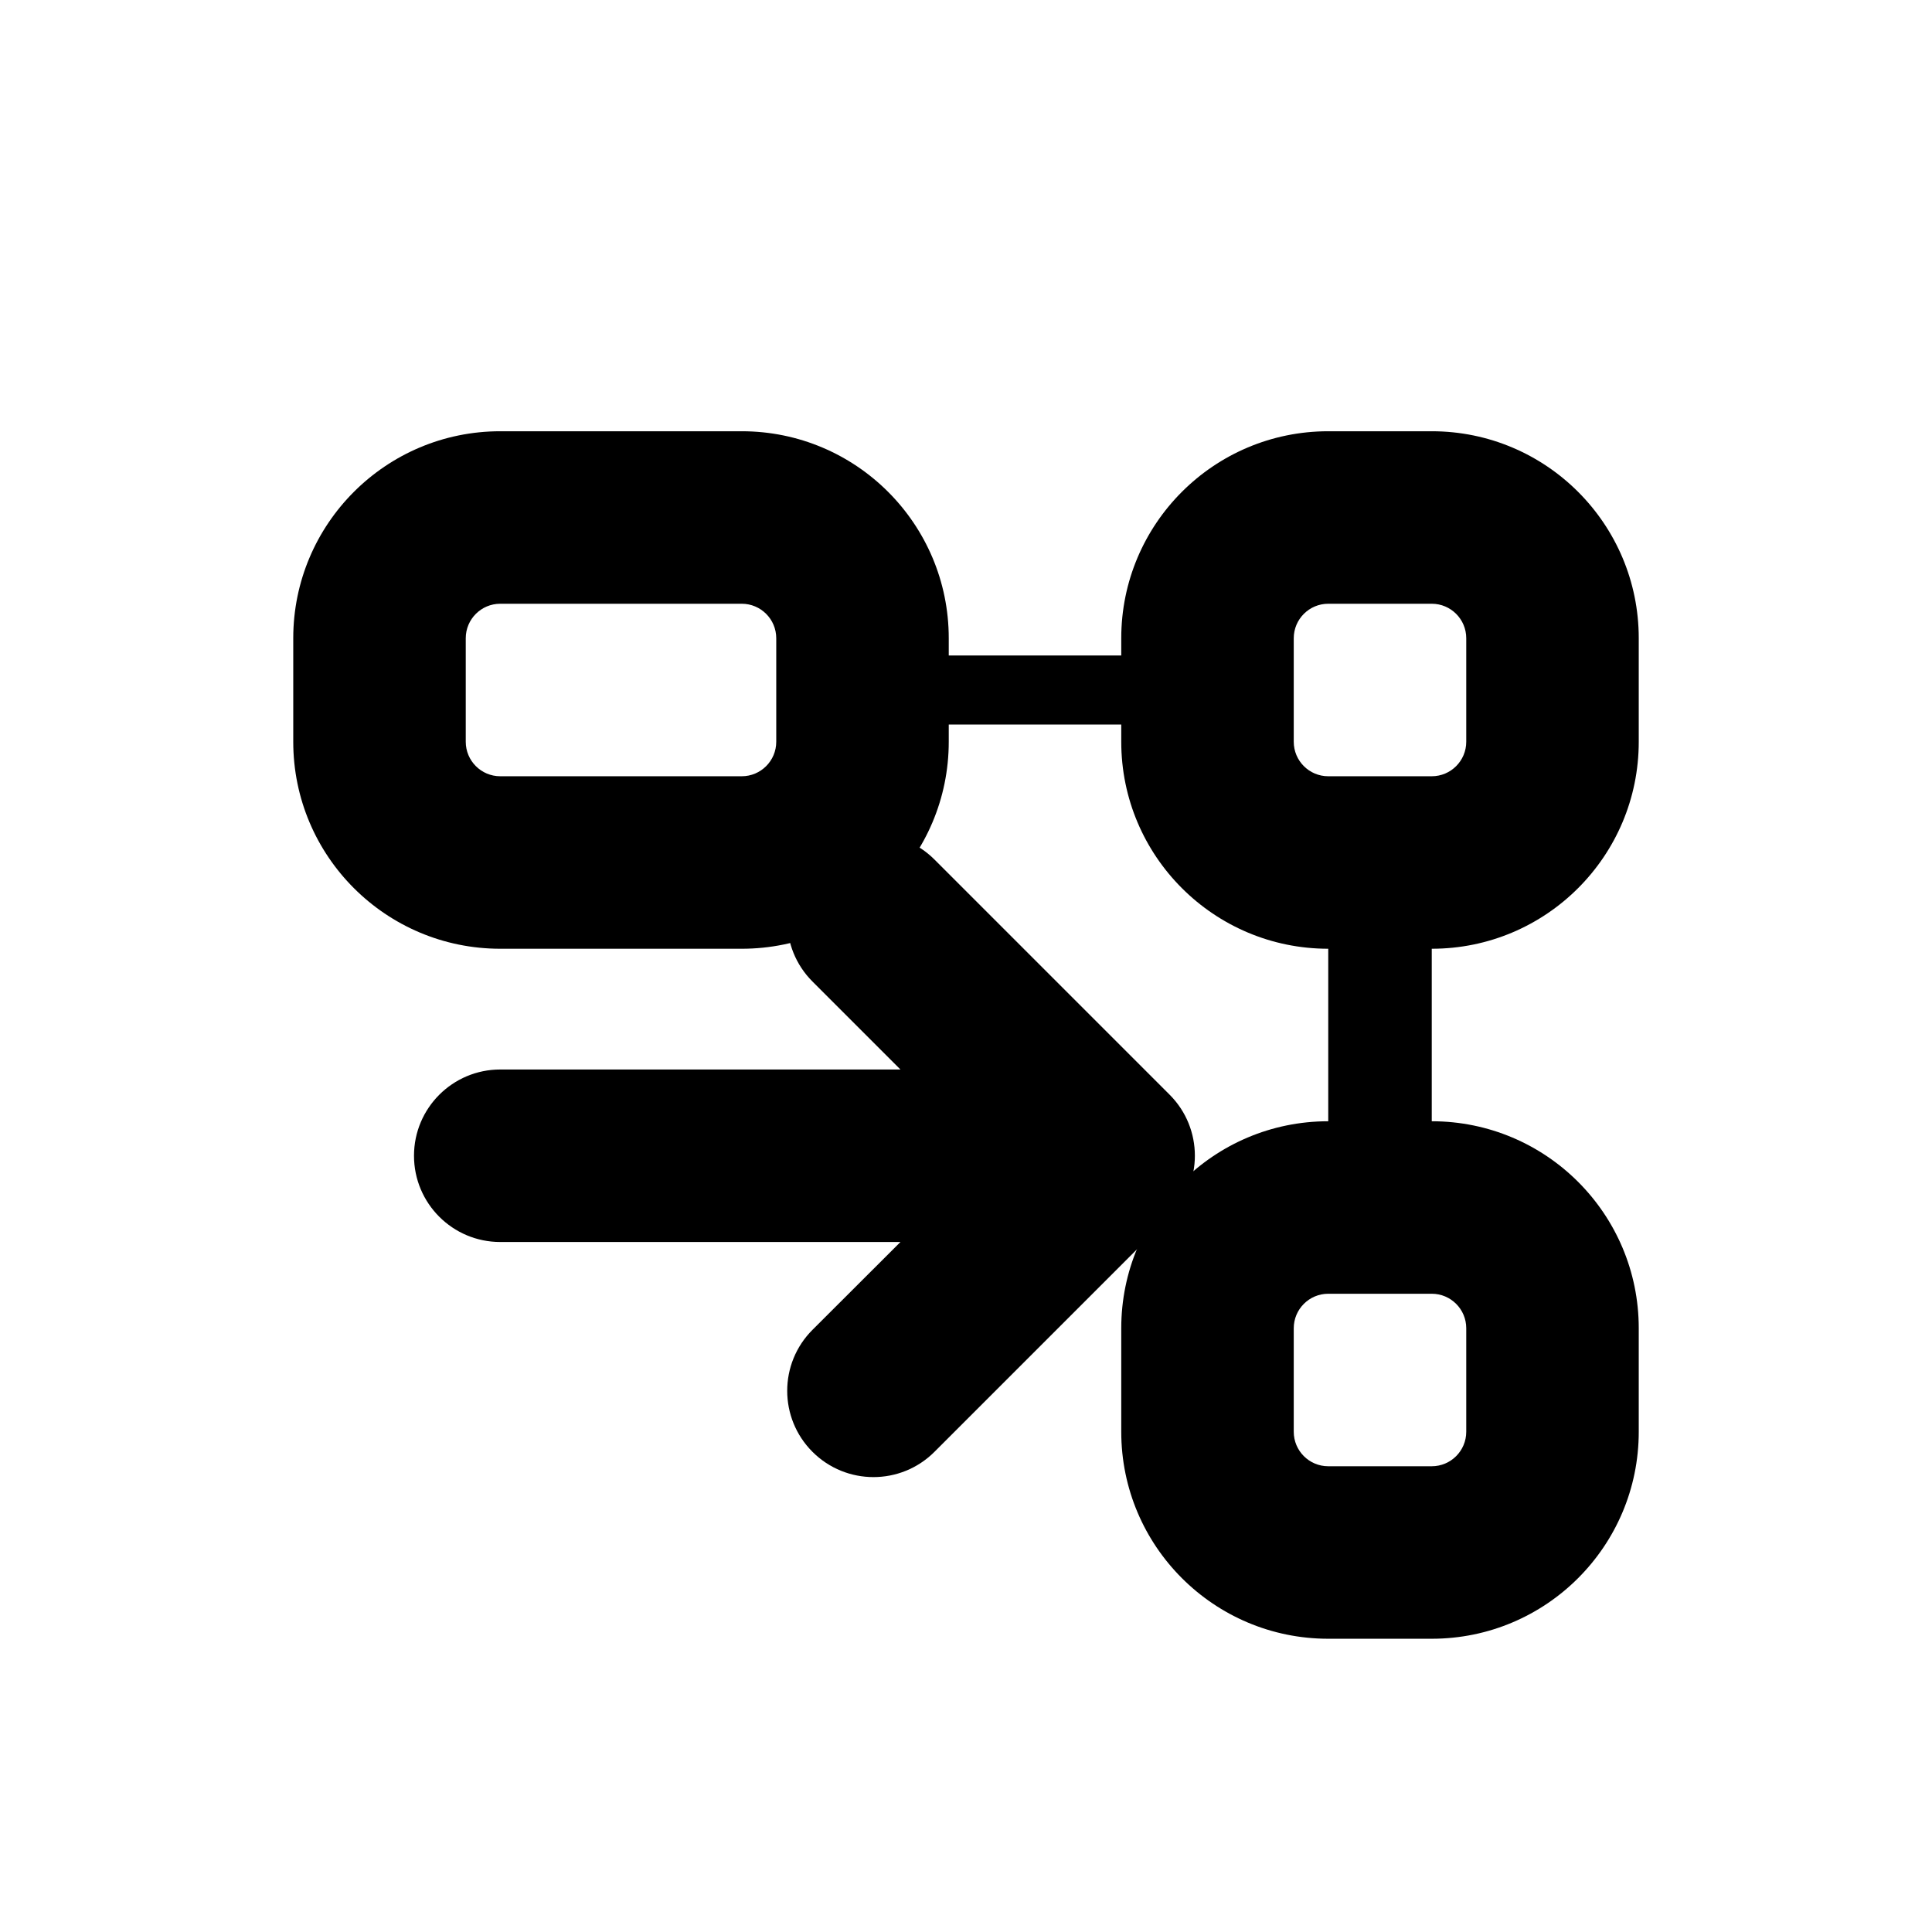
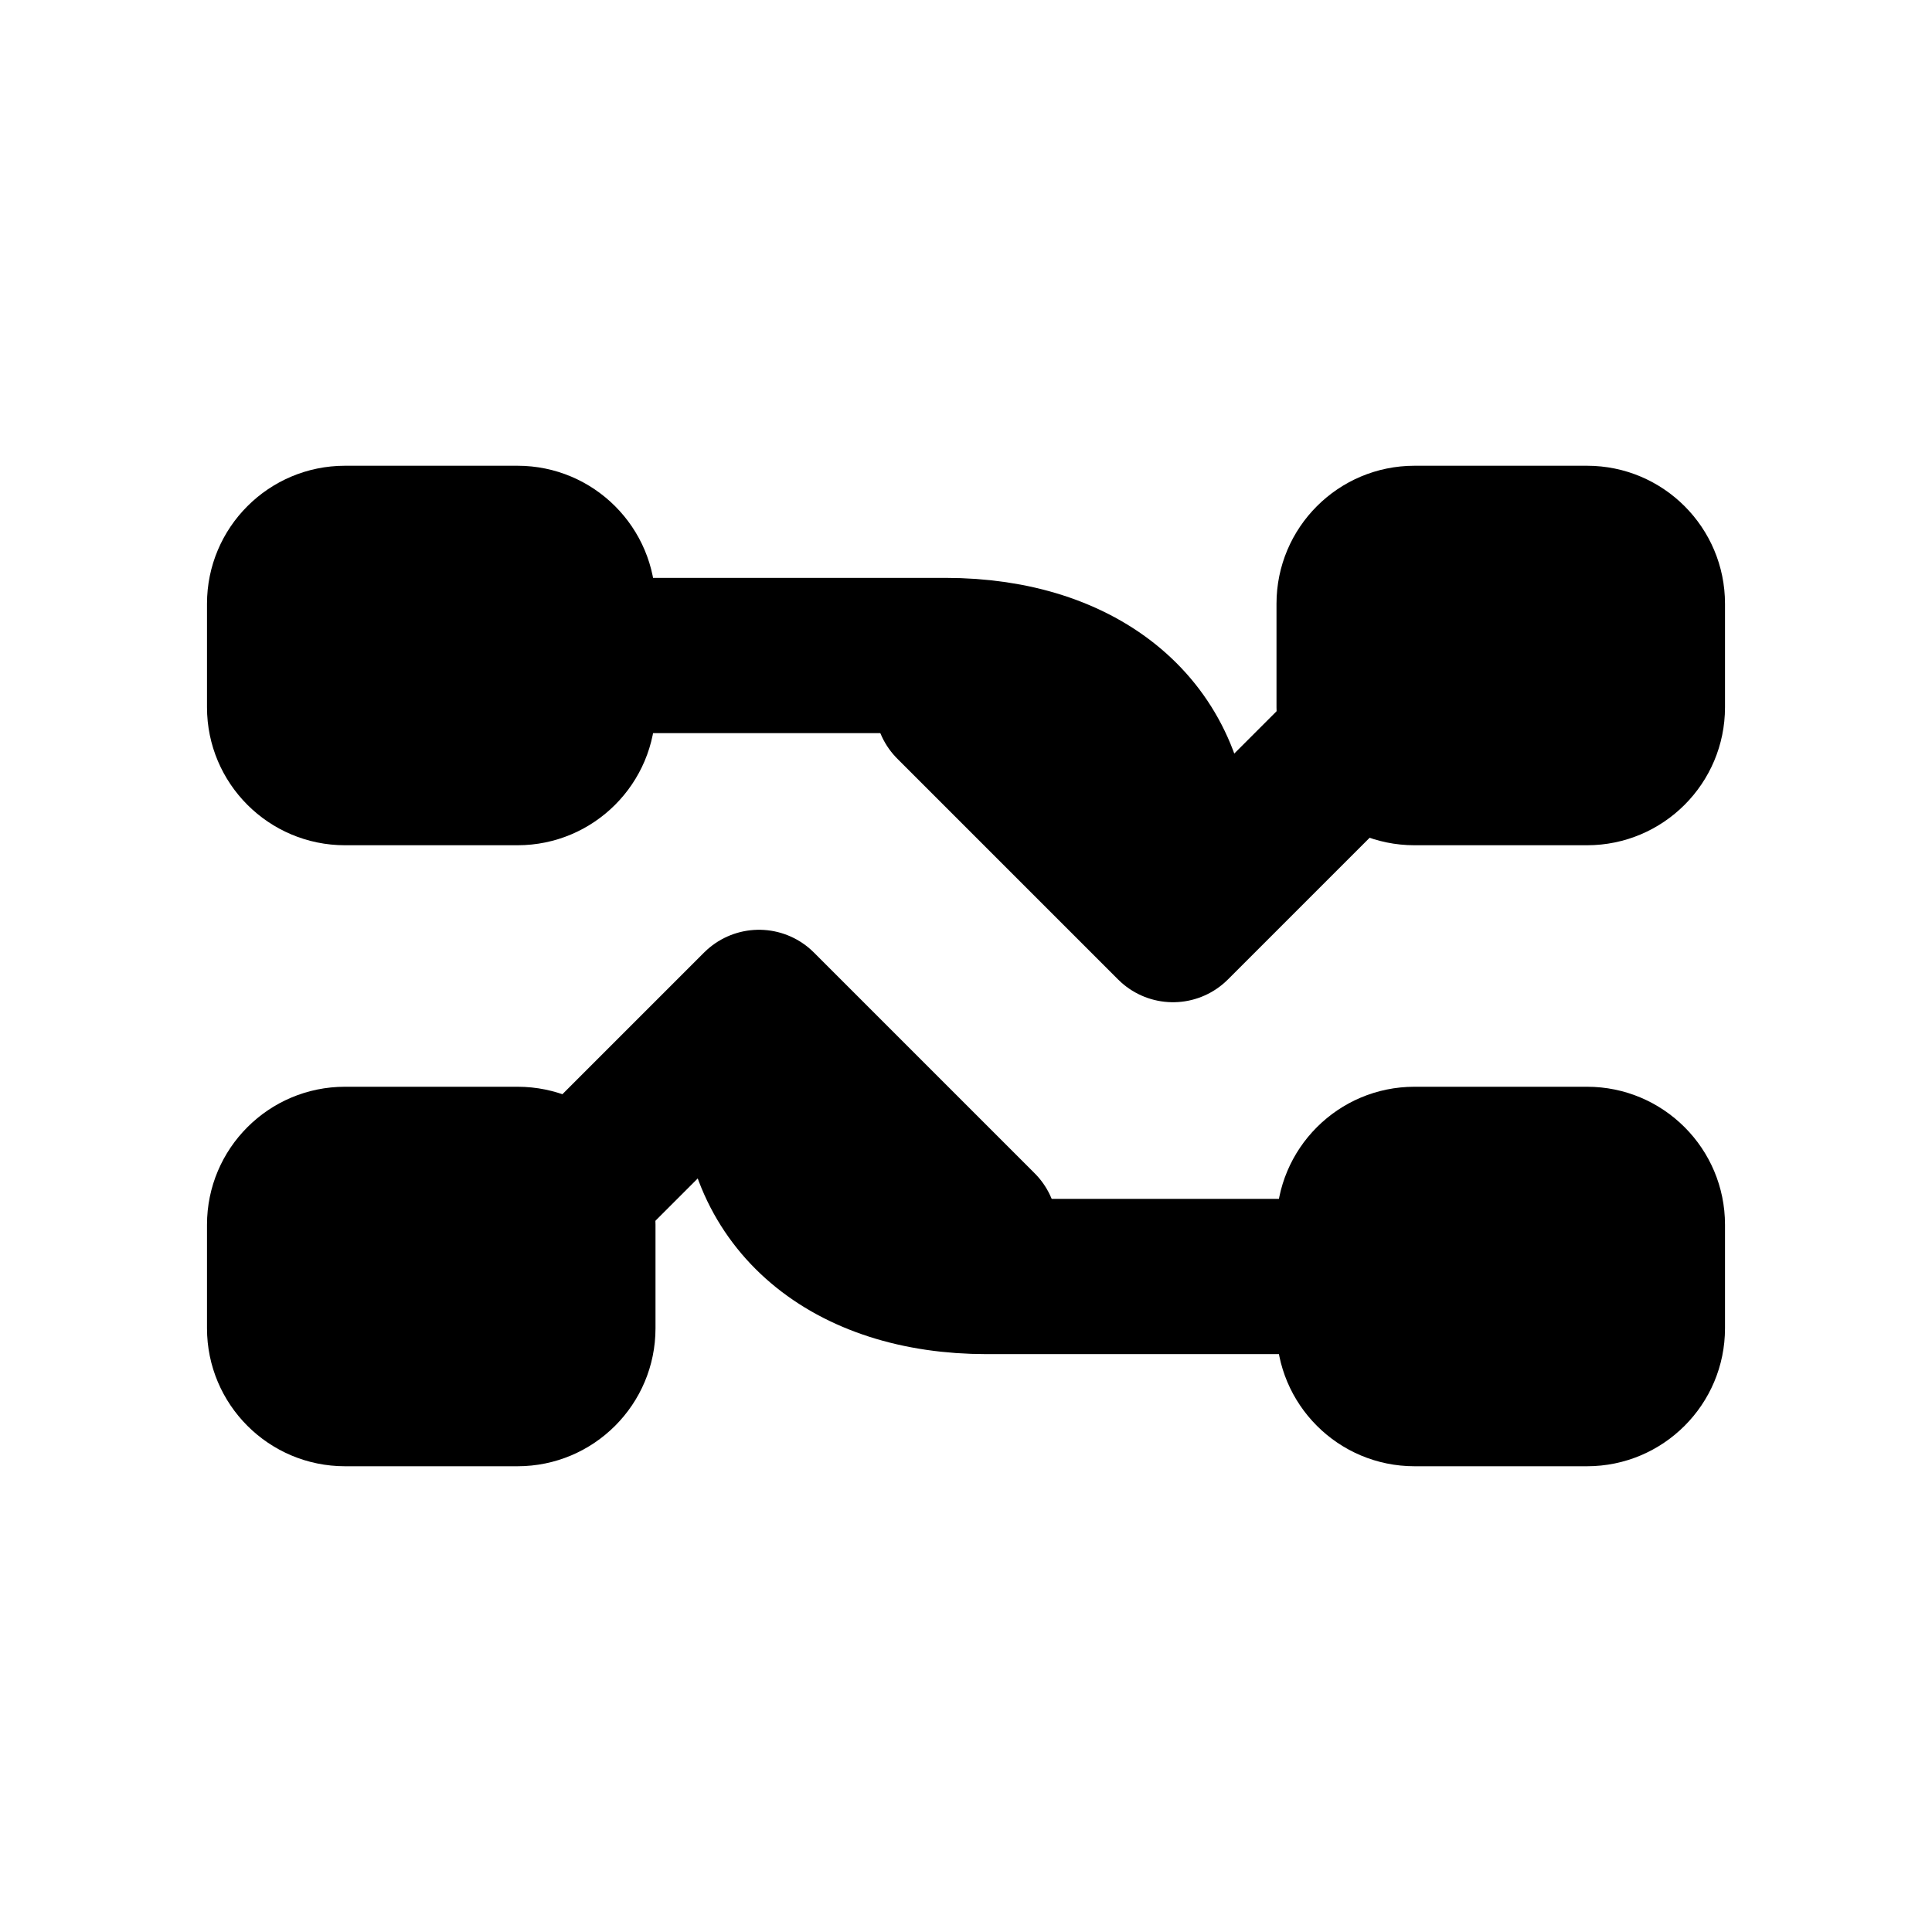
- <svg xmlns="http://www.w3.org/2000/svg" width="28" height="28" viewBox="0 0 28 28" fill="none">
-   <path fill="black" fill-rule="evenodd" d="M7.25 6.25C5.593 6.25 4.25 7.593 4.25 9.25v1.5c0 1.657 1.343 3 3 3h3.5c1.657 0 3-1.343 3-3v-.25h2.5v.25c0 1.657 1.343 3 3 3h1.5v2.5h-1.5c-1.657 0-3 1.343-3 3v1.5c0 1.657 1.343 3 3 3h1.5c1.657 0 3-1.343 3-3v-1.5c0-1.657-1.343-3-3-3h-1.5v-2.5h1.5c1.657 0 3-1.343 3-3v-1.5c0-1.657-1.343-3-3-3h-1.5c-1.657 0-3 1.343-3 3v.25h-2.5v-.25c0-1.657-1.343-3-3-3h-3.5Zm0 2.5h3.5a.5.5 0 0 1 .5.5v1.5a.5.5 0 0 1-.5.5h-3.5a.5.5 0 0 1-.5-.5v-1.5a.5.5 0 0 1 .5-.5Zm12 0h1.5a.5.5 0 0 1 .5.5v1.5a.5.5 0 0 1-.5.5h-1.5a.5.5 0 0 1-.5-.5v-1.5a.5.5 0 0 1 .5-.5Zm0 10h1.5a.5.5 0 0 1 .5.5v1.5a.5.5 0 0 1-.5.5h-1.5a.5.5 0 0 1-.5-.5v-1.5a.5.5 0 0 1 .5-.5Z" />
-   <path fill="black" d="M7.25 15.5h5.8l-1.275-1.275a1.25 1.25 0 1 1 1.768-1.768l3.408 3.408c.488.488.488 1.28 0 1.768l-3.408 3.408a1.25 1.25 0 0 1-1.768-1.768L13.05 18H7.25a1.25 1.25 0 1 1 0-2.5Z" />
+ <svg xmlns="http://www.w3.org/2000/svg" width="28" height="28" viewBox="0 0 28 28">
+   <g fill="none" stroke="black" stroke-linecap="round" stroke-linejoin="round">
+     <path d="M8 9.5h5.7c2 0 3.3 1.1 3.3 2.8v.4" stroke-width="2.25" />
+     <path d="M20.2 10.2 17 13.4l-3.2-3.2" stroke-width="2.25" />
+     <path d="M20 18.5h-5.7c-2 0-3.3-1.1-3.3-2.8v-.4" stroke-width="2.25" />
+     <path d="M7.8 17.8 11 14.6l3.2 3.2" stroke-width="2.25" />
+   </g>
+   <g fill="black">
+     <rect x="3" y="6.75" width="6.5" height="5.5" rx="2" />
+     <rect x="18.5" y="6.75" width="6.5" height="5.5" rx="2" />
+     <rect x="18.5" y="15.75" width="6.5" height="5.5" rx="2" />
+     <rect x="3" y="15.75" width="6.5" height="5.5" rx="2" />
+   </g>
</svg>
